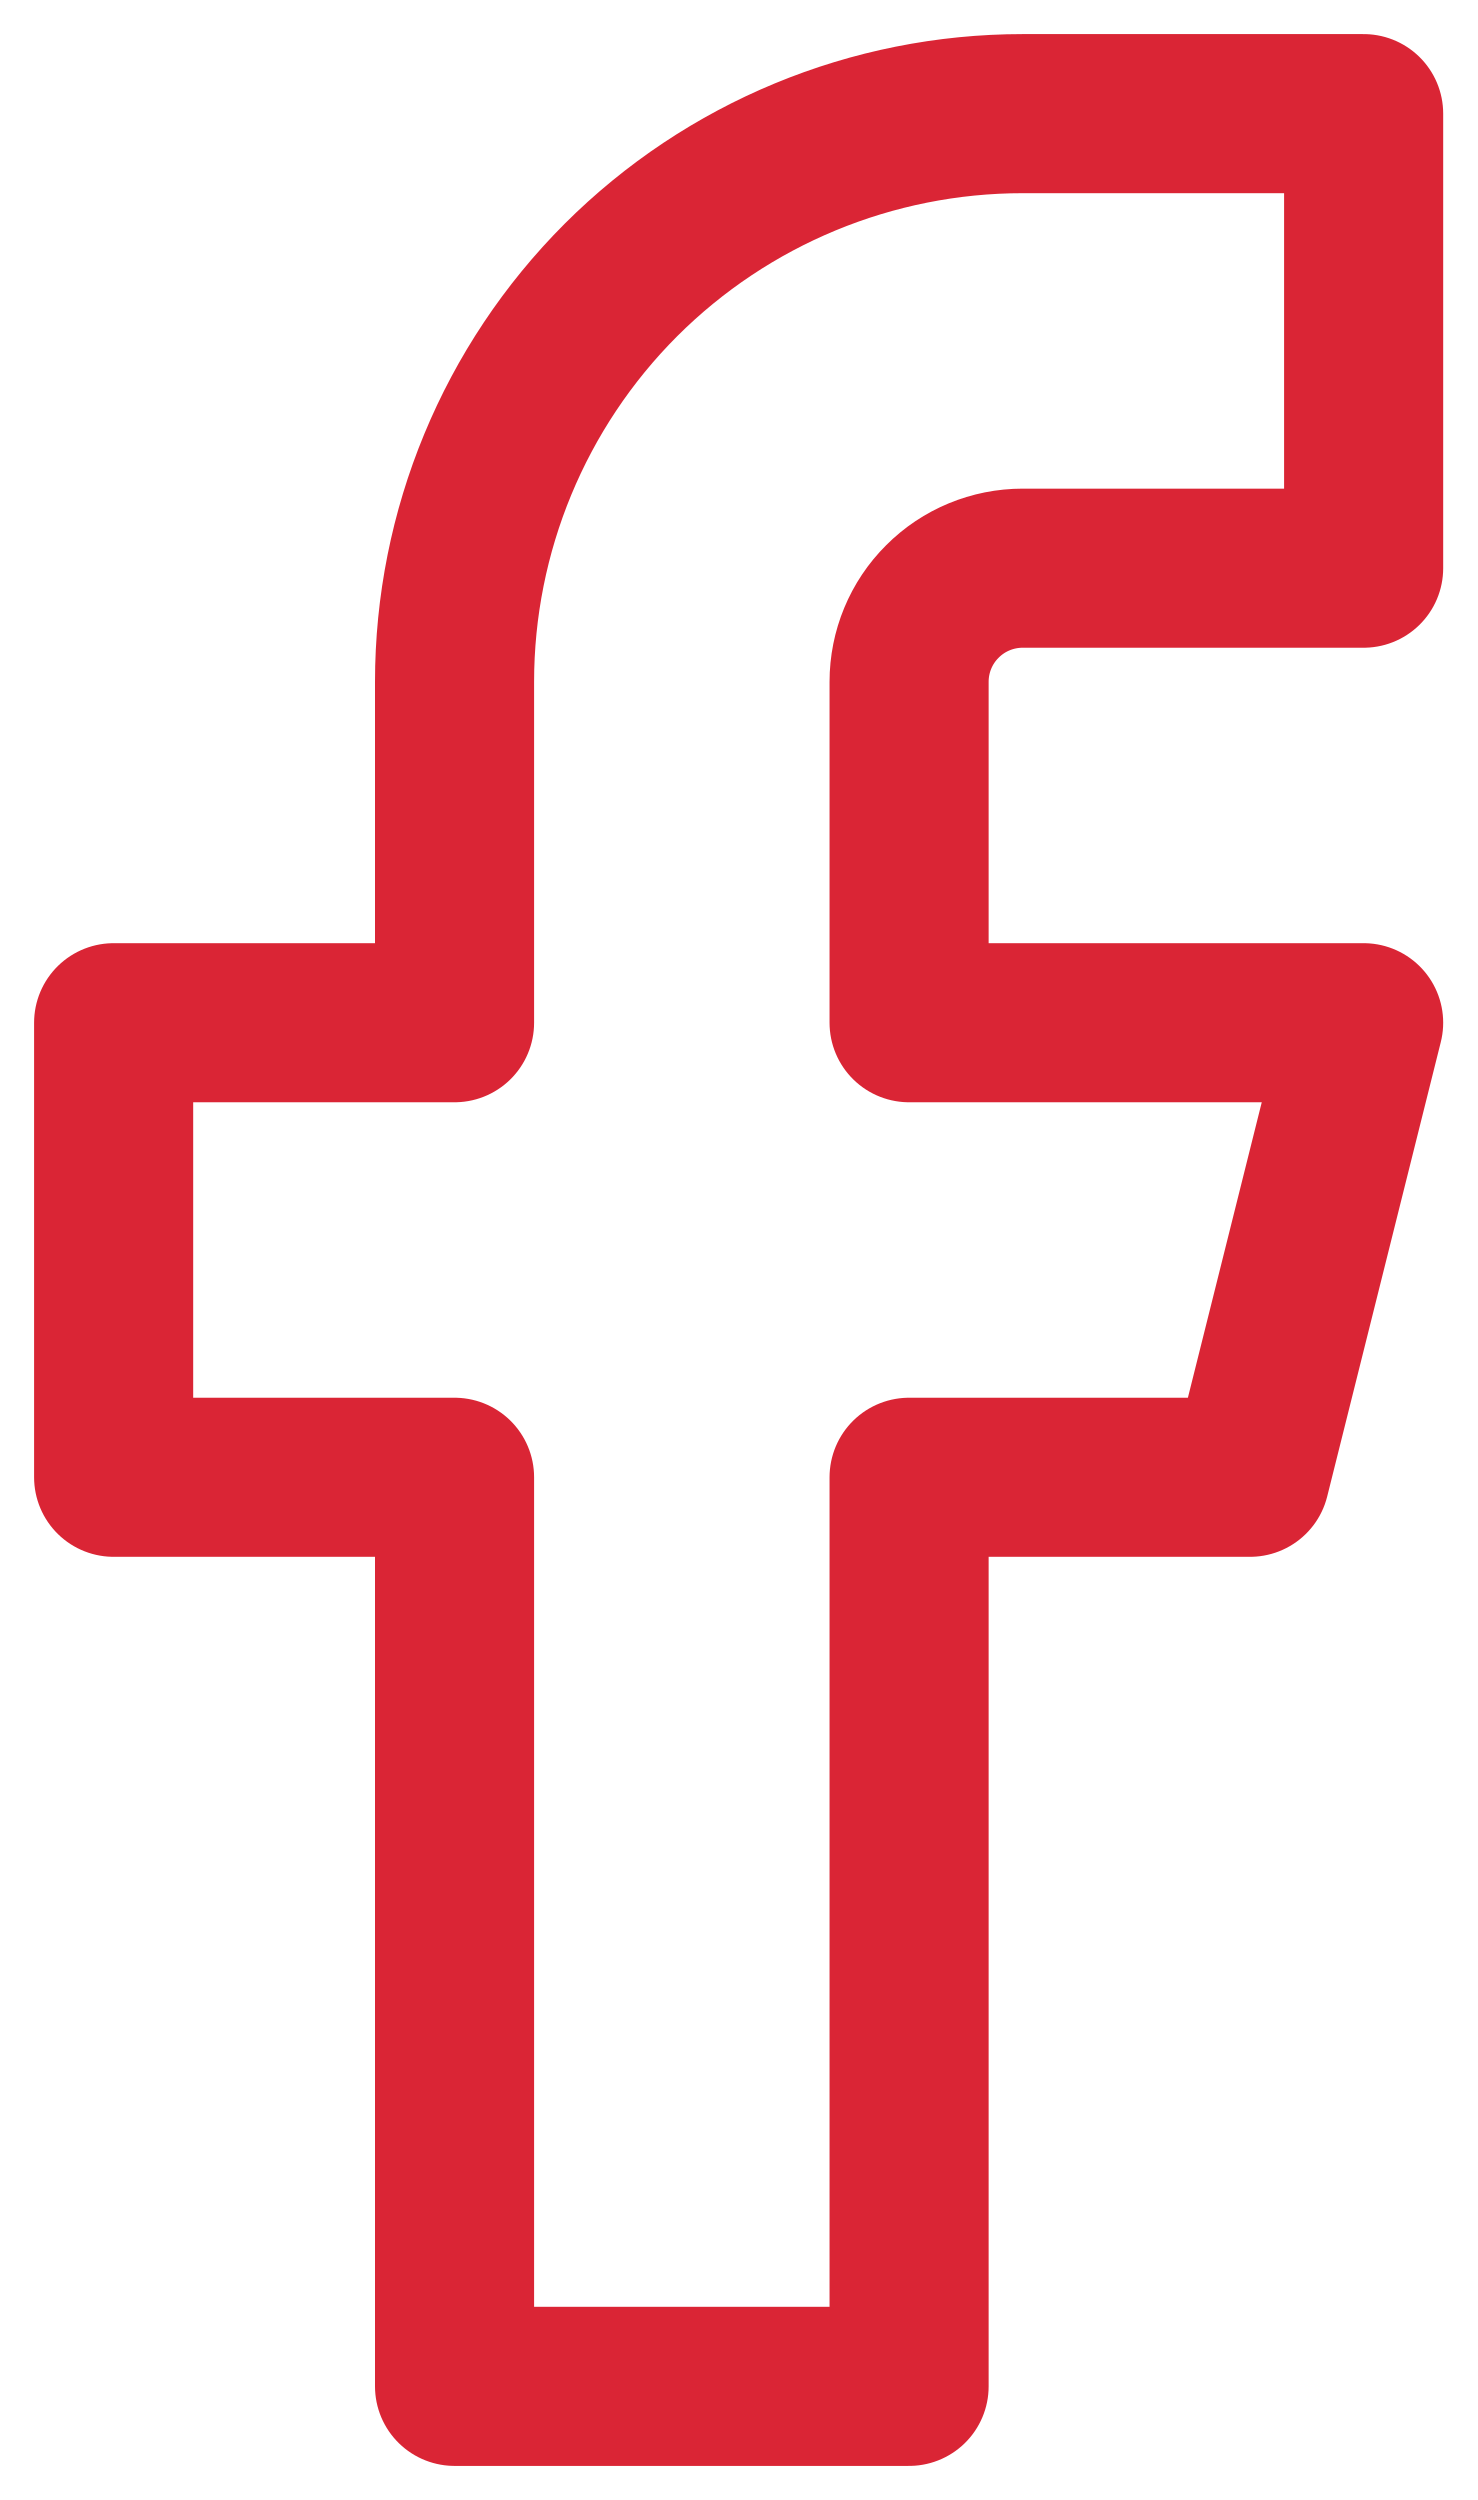
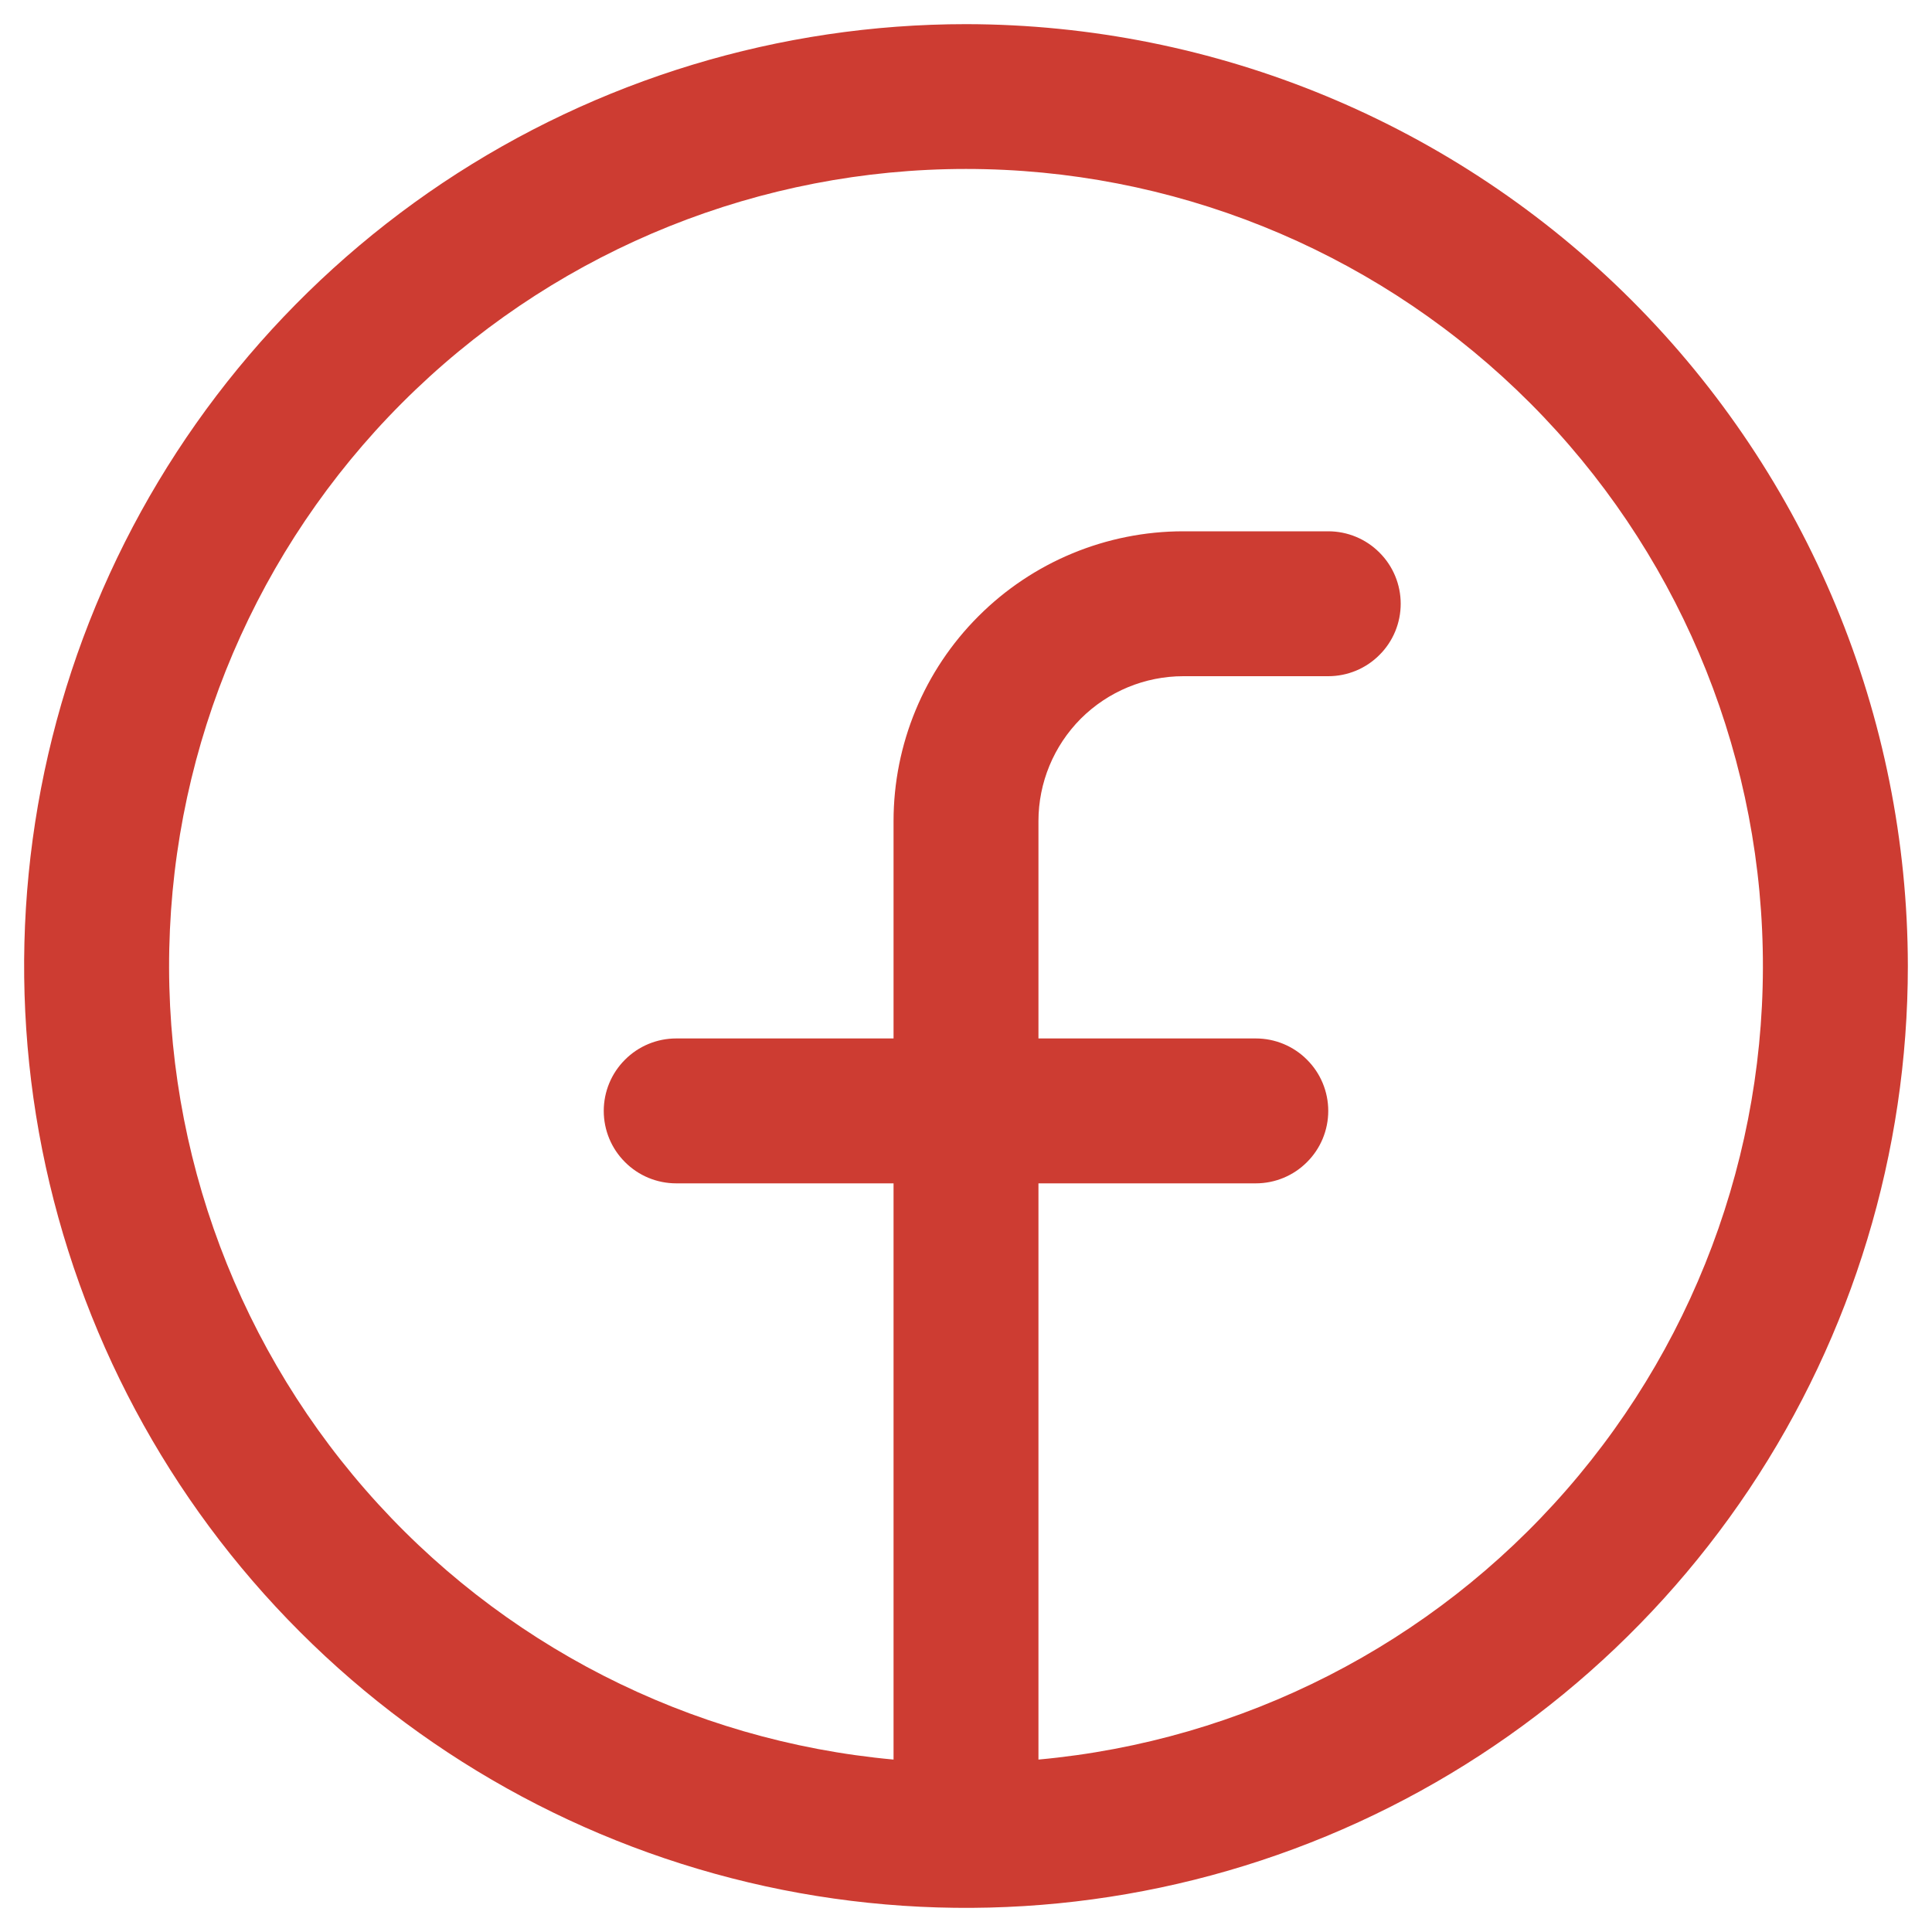
- <svg xmlns="http://www.w3.org/2000/svg" width="13" height="22" viewBox="0 0 13 22" fill="none">
-   <path d="M12 1H9C7.674 1 6.402 1.527 5.464 2.464C4.527 3.402 4 4.674 4 6V9H1V13H4V21H8V13H11L12 9H8V6C8 5.735 8.105 5.48 8.293 5.293C8.48 5.105 8.735 5 9 5H12V1Z" stroke="#DA2535" stroke-width="1.4" stroke-linecap="round" stroke-linejoin="round" />
+ <svg xmlns="http://www.w3.org/2000/svg" width="20" height="20" viewBox="0 0 20 20" fill="none">
+   <path d="M10 0.25C8.072 0.25 6.187 0.822 4.583 1.893C2.98 2.965 1.73 4.487 0.992 6.269C0.254 8.05 0.061 10.011 0.437 11.902C0.814 13.793 1.742 15.531 3.106 16.894C4.469 18.258 6.207 19.186 8.098 19.563C9.989 19.939 11.95 19.746 13.731 19.008C15.513 18.27 17.035 17.02 18.107 15.417C19.178 13.813 19.75 11.928 19.75 10C19.747 7.415 18.719 4.937 16.891 3.109C15.063 1.281 12.585 0.253 10 0.25ZM10.75 18.215V12.25H13C13.199 12.25 13.39 12.171 13.53 12.03C13.671 11.89 13.75 11.699 13.75 11.5C13.75 11.301 13.671 11.11 13.53 10.97C13.39 10.829 13.199 10.75 13 10.75H10.75V8.5C10.75 8.102 10.908 7.721 11.189 7.439C11.471 7.158 11.852 7 12.25 7H13.75C13.949 7 14.14 6.921 14.28 6.78C14.421 6.64 14.5 6.449 14.5 6.25C14.5 6.051 14.421 5.86 14.28 5.72C14.14 5.579 13.949 5.5 13.75 5.5H12.25C11.454 5.5 10.691 5.816 10.129 6.379C9.566 6.941 9.25 7.704 9.25 8.5V10.75H7C6.801 10.75 6.61 10.829 6.47 10.97C6.329 11.11 6.25 11.301 6.25 11.5C6.25 11.699 6.329 11.89 6.47 12.03C6.61 12.171 6.801 12.25 7 12.25H9.25V18.215C7.136 18.022 5.177 17.022 3.782 15.421C2.387 13.821 1.662 11.745 1.759 9.624C1.855 7.503 2.766 5.501 4.301 4.035C5.836 2.568 7.877 1.749 10 1.749C12.123 1.749 14.164 2.568 15.699 4.035C17.234 5.501 18.145 7.503 18.241 9.624C18.338 11.745 17.613 13.821 16.218 15.421C14.823 17.022 12.864 18.022 10.75 18.215Z" fill="#CD3C32" />
</svg>
